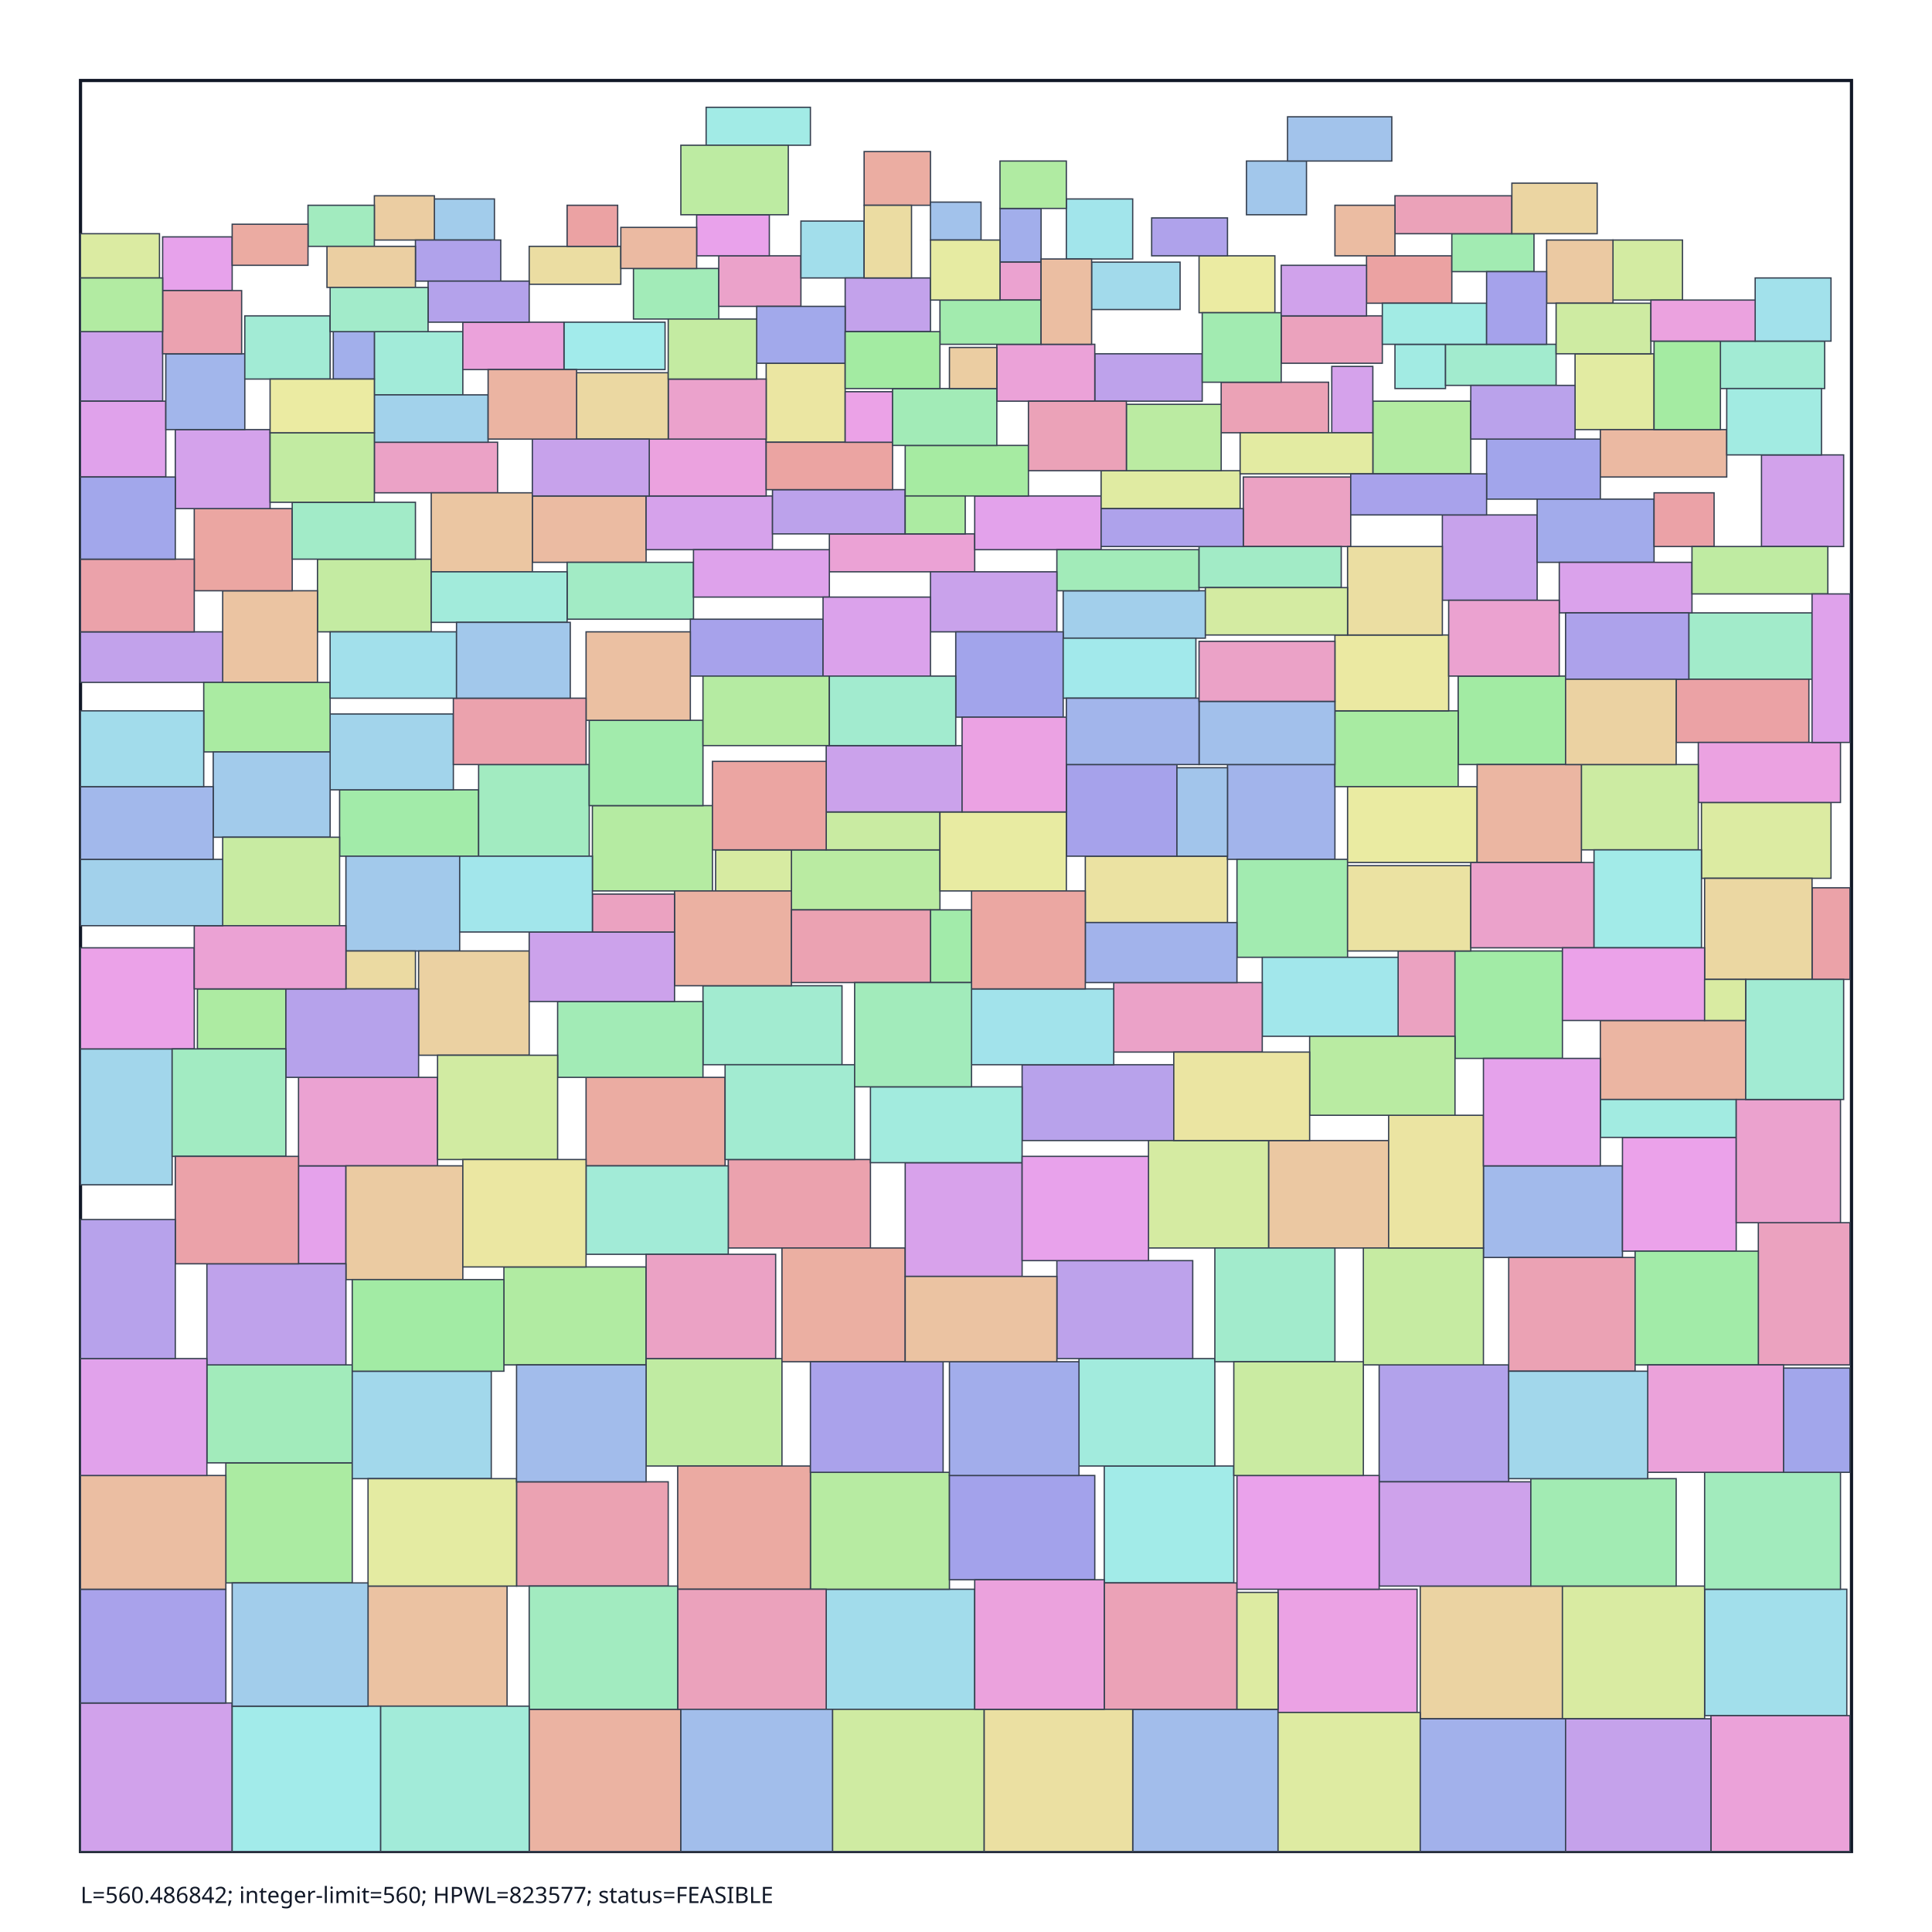
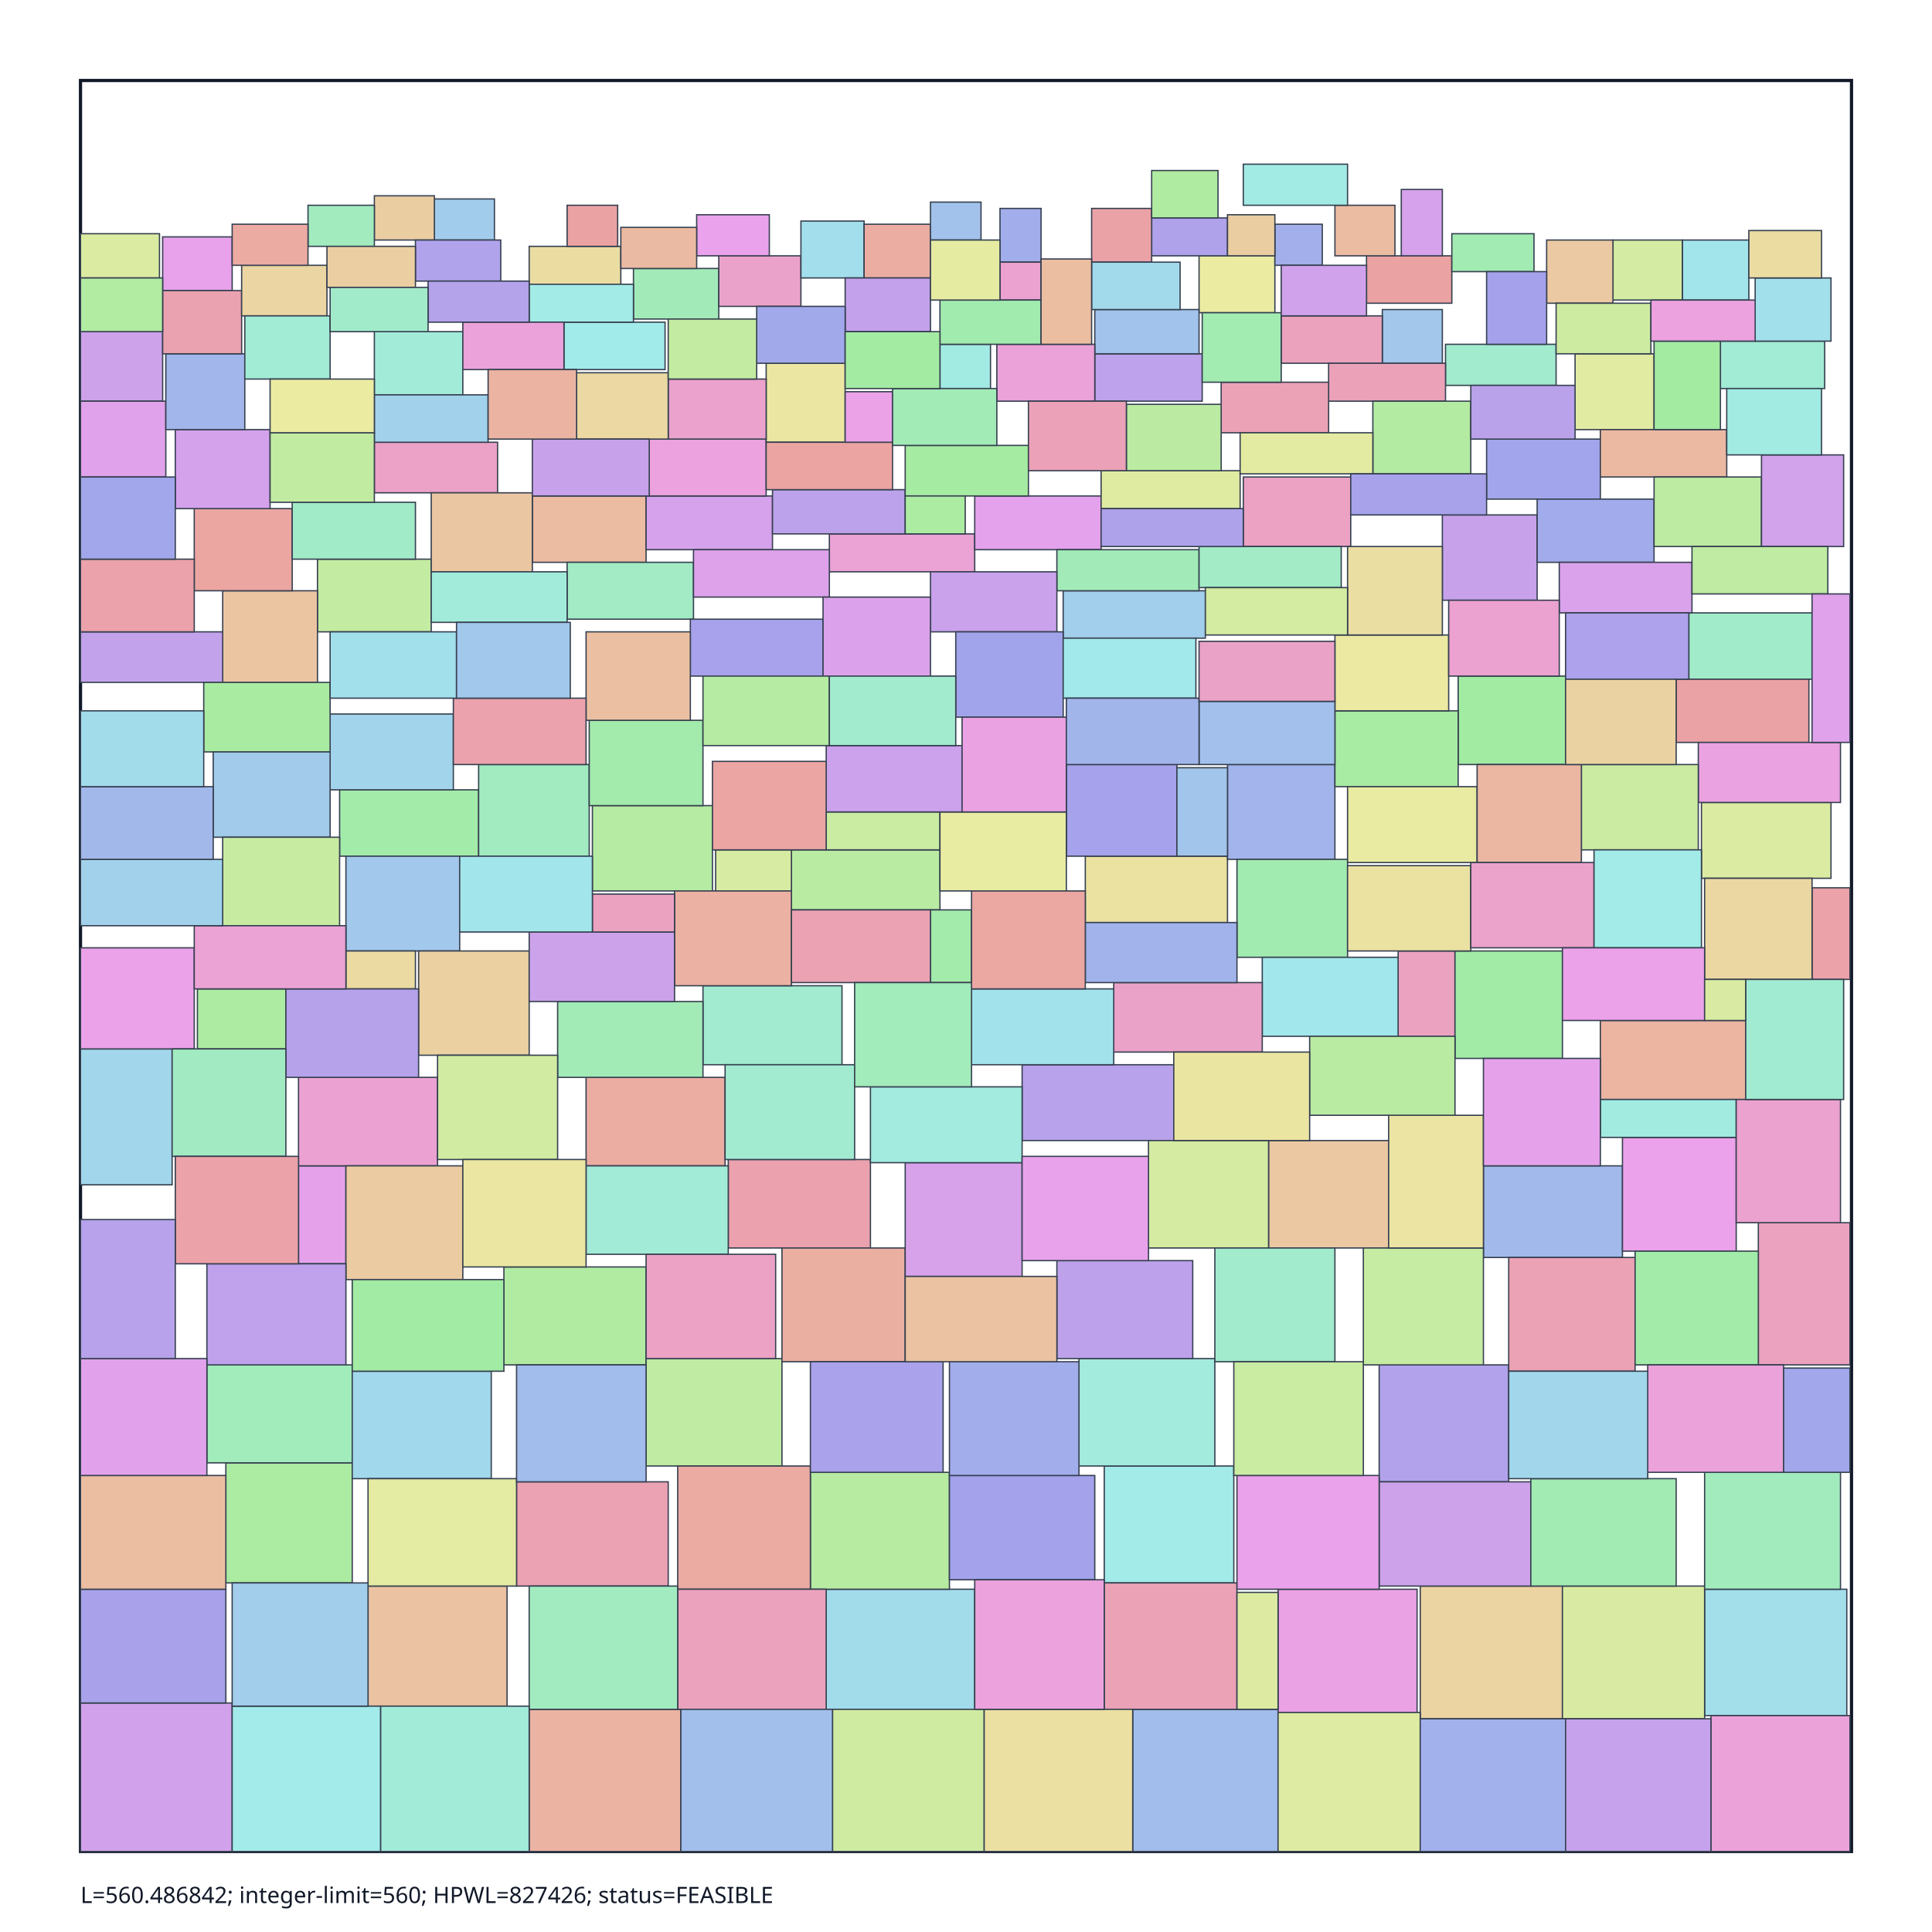
<svg xmlns="http://www.w3.org/2000/svg" width="1200" height="1200" viewBox="0 0 1200 1200">
  <rect width="100%" height="100%" fill="white" />
  <rect x="50" y="50" width="1100.000" height="1100.000" fill="none" stroke="#111827" stroke-width="2" />
  <rect x="848.770" y="158.897" width="52.990" height="29.439" fill="hsl(0.0,65%,78%)" stroke="#374151" stroke-width="0.8" />
  <rect x="393.451" y="166.748" width="52.990" height="31.401" fill="hsl(137.5,65%,78%)" stroke="#374151" stroke-width="0.8" />
  <rect x="50.000" y="205.999" width="51.027" height="43.177" fill="hsl(275.0,65%,78%)" stroke="#374151" stroke-width="0.8" />
  <rect x="674.100" y="531.787" width="88.316" height="41.214" fill="hsl(52.5,65%,78%)" stroke="#374151" stroke-width="0.8" />
  <rect x="1058.766" y="987.106" width="88.316" height="78.503" fill="hsl(190.0,65%,78%)" stroke="#374151" stroke-width="0.8" />
  <rect x="446.441" y="158.897" width="51.027" height="31.401" fill="hsl(327.5,65%,78%)" stroke="#374151" stroke-width="0.8" />
  <rect x="367.938" y="500.386" width="74.578" height="52.990" fill="hsl(105.0,65%,78%)" stroke="#374151" stroke-width="0.8" />
  <rect x="662.325" y="474.873" width="68.690" height="56.915" fill="hsl(242.6,65%,78%)" stroke="#374151" stroke-width="0.8" />
  <rect x="330.649" y="308.053" width="70.653" height="41.214" fill="hsl(20.1,65%,78%)" stroke="#374151" stroke-width="0.8" />
  <rect x="436.628" y="612.253" width="86.353" height="49.064" fill="hsl(157.6,65%,78%)" stroke="#374151" stroke-width="0.8" />
  <rect x="185.418" y="724.120" width="29.439" height="60.840" fill="hsl(295.1,65%,78%)" stroke="#374151" stroke-width="0.8" />
  <rect x="1056.803" y="498.424" width="80.466" height="47.102" fill="hsl(72.6,65%,78%)" stroke="#374151" stroke-width="0.8" />
-   <rect x="774.192" y="100.020" width="37.289" height="33.364" fill="hsl(210.1,65%,78%)" stroke="#374151" stroke-width="0.8" />
+   <rect x="858.583" y="192.261" width="37.289" height="33.364" fill="hsl(210.1,65%,78%)" stroke="#374151" stroke-width="0.8" />
  <rect x="320.836" y="920.378" width="94.204" height="64.765" fill="hsl(347.6,65%,78%)" stroke="#374151" stroke-width="0.8" />
  <rect x="210.932" y="490.573" width="86.353" height="41.214" fill="hsl(125.1,65%,78%)" stroke="#374151" stroke-width="0.8" />
  <rect x="679.988" y="219.737" width="66.728" height="29.439" fill="hsl(262.6,65%,78%)" stroke="#374151" stroke-width="0.8" />
  <rect x="882.134" y="985.143" width="88.316" height="82.428" fill="hsl(40.1,65%,78%)" stroke="#374151" stroke-width="0.8" />
  <rect x="685.876" y="910.565" width="80.466" height="72.615" fill="hsl(177.6,65%,78%)" stroke="#374151" stroke-width="0.8" />
  <rect x="1062.691" y="1065.609" width="86.353" height="84.391" fill="hsl(315.1,65%,78%)" stroke="#374151" stroke-width="0.8" />
  <rect x="197.193" y="347.305" width="70.653" height="45.139" fill="hsl(92.7,65%,78%)" stroke="#374151" stroke-width="0.8" />
  <rect x="621.111" y="129.459" width="25.514" height="33.364" fill="hsl(230.2,65%,78%)" stroke="#374151" stroke-width="0.8" />
  <rect x="364.013" y="669.168" width="86.353" height="54.952" fill="hsl(7.7,65%,78%)" stroke="#374151" stroke-width="0.8" />
  <rect x="297.285" y="474.873" width="68.690" height="56.915" fill="hsl(145.2,65%,78%)" stroke="#374151" stroke-width="0.8" />
  <rect x="401.302" y="308.053" width="78.503" height="33.364" fill="hsl(282.7,65%,78%)" stroke="#374151" stroke-width="0.8" />
  <rect x="744.753" y="158.897" width="47.102" height="35.326" fill="hsl(60.2,65%,78%)" stroke="#374151" stroke-width="0.8" />
  <rect x="50.000" y="651.505" width="56.915" height="84.391" fill="hsl(197.7,65%,78%)" stroke="#374151" stroke-width="0.8" />
  <rect x="868.396" y="590.665" width="35.326" height="52.990" fill="hsl(335.2,65%,78%)" stroke="#374151" stroke-width="0.8" />
  <rect x="140.279" y="908.603" width="78.503" height="74.578" fill="hsl(112.7,65%,78%)" stroke="#374151" stroke-width="0.8" />
  <rect x="715.314" y="135.346" width="47.102" height="23.551" fill="hsl(250.2,65%,78%)" stroke="#374151" stroke-width="0.8" />
  <rect x="138.316" y="366.931" width="58.877" height="56.915" fill="hsl(27.7,65%,78%)" stroke="#374151" stroke-width="0.8" />
  <rect x="232.520" y="205.999" width="54.952" height="39.252" fill="hsl(165.2,65%,78%)" stroke="#374151" stroke-width="0.8" />
  <rect x="50.000" y="588.702" width="70.653" height="62.803" fill="hsl(302.7,65%,78%)" stroke="#374151" stroke-width="0.8" />
  <rect x="1001.851" y="149.084" width="43.177" height="37.289" fill="hsl(80.3,65%,78%)" stroke="#374151" stroke-width="0.8" />
  <rect x="703.539" y="1061.684" width="90.279" height="88.316" fill="hsl(217.8,65%,78%)" stroke="#374151" stroke-width="0.8" />
  <rect x="1125.494" y="551.413" width="23.551" height="56.915" fill="hsl(355.3,65%,78%)" stroke="#374151" stroke-width="0.8" />
  <rect x="901.760" y="145.159" width="51.027" height="23.551" fill="hsl(132.8,65%,78%)" stroke="#374151" stroke-width="0.8" />
  <rect x="895.872" y="319.829" width="58.877" height="52.990" fill="hsl(270.3,65%,78%)" stroke="#374151" stroke-width="0.8" />
  <rect x="328.686" y="153.010" width="56.915" height="23.551" fill="hsl(47.8,65%,78%)" stroke="#374151" stroke-width="0.8" />
-   <rect x="662.325" y="123.571" width="41.214" height="37.289" fill="hsl(185.3,65%,78%)" stroke="#374151" stroke-width="0.8" />
+   <rect x="1045.028" y="149.084" width="41.214" height="37.289" fill="hsl(185.3,65%,78%)" stroke="#374151" stroke-width="0.8" />
  <rect x="621.111" y="162.822" width="25.514" height="23.551" fill="hsl(322.8,65%,78%)" stroke="#374151" stroke-width="0.8" />
  <rect x="491.580" y="527.862" width="92.241" height="37.289" fill="hsl(100.3,65%,78%)" stroke="#374151" stroke-width="0.8" />
  <rect x="923.348" y="272.727" width="70.653" height="37.289" fill="hsl(237.8,65%,78%)" stroke="#374151" stroke-width="0.8" />
  <rect x="994.001" y="633.842" width="90.279" height="49.064" fill="hsl(15.3,65%,78%)" stroke="#374151" stroke-width="0.8" />
  <rect x="1048.953" y="380.669" width="76.541" height="41.214" fill="hsl(152.8,65%,78%)" stroke="#374151" stroke-width="0.8" />
  <rect x="50.000" y="249.176" width="52.990" height="47.102" fill="hsl(290.4,65%,78%)" stroke="#374151" stroke-width="0.8" />
  <rect x="978.300" y="219.737" width="49.064" height="47.102" fill="hsl(67.9,65%,78%)" stroke="#374151" stroke-width="0.8" />
  <rect x="269.809" y="123.571" width="37.289" height="25.514" fill="hsl(205.4,65%,78%)" stroke="#374151" stroke-width="0.8" />
  <rect x="685.876" y="983.181" width="82.428" height="78.503" fill="hsl(342.9,65%,78%)" stroke="#374151" stroke-width="0.8" />
  <rect x="905.685" y="419.920" width="66.728" height="54.952" fill="hsl(120.4,65%,78%)" stroke="#374151" stroke-width="0.8" />
  <rect x="634.849" y="661.318" width="94.204" height="47.102" fill="hsl(257.9,65%,78%)" stroke="#374151" stroke-width="0.8" />
  <rect x="232.520" y="121.608" width="37.289" height="27.476" fill="hsl(35.4,65%,78%)" stroke="#374151" stroke-width="0.8" />
-   <rect x="866.433" y="213.850" width="31.401" height="27.476" fill="hsl(172.9,65%,78%)" stroke="#374151" stroke-width="0.8" />
+   <rect x="583.822" y="213.850" width="31.401" height="27.476" fill="hsl(172.9,65%,78%)" stroke="#374151" stroke-width="0.8" />
  <rect x="403.264" y="272.727" width="72.615" height="35.326" fill="hsl(310.4,65%,78%)" stroke="#374151" stroke-width="0.8" />
  <rect x="513.169" y="504.311" width="70.653" height="23.551" fill="hsl(87.9,65%,78%)" stroke="#374151" stroke-width="0.8" />
  <rect x="762.416" y="474.873" width="66.728" height="58.877" fill="hsl(225.4,65%,78%)" stroke="#374151" stroke-width="0.8" />
  <rect x="120.653" y="315.904" width="60.840" height="51.027" fill="hsl(2.9,65%,78%)" stroke="#374151" stroke-width="0.8" />
  <rect x="128.503" y="847.763" width="90.279" height="60.840" fill="hsl(140.4,65%,78%)" stroke="#374151" stroke-width="0.8" />
  <rect x="50.000" y="1057.759" width="94.204" height="92.241" fill="hsl(278.0,65%,78%)" stroke="#374151" stroke-width="0.8" />
  <rect x="475.880" y="225.625" width="49.064" height="49.064" fill="hsl(55.5,65%,78%)" stroke="#374151" stroke-width="0.8" />
  <rect x="513.169" y="987.106" width="92.241" height="74.578" fill="hsl(193.0,65%,78%)" stroke="#374151" stroke-width="0.8" />
  <rect x="232.520" y="274.690" width="76.541" height="31.401" fill="hsl(330.5,65%,78%)" stroke="#374151" stroke-width="0.8" />
  <rect x="312.986" y="786.923" width="88.316" height="60.840" fill="hsl(108.0,65%,78%)" stroke="#374151" stroke-width="0.8" />
  <rect x="50.000" y="987.106" width="90.279" height="70.653" fill="hsl(245.5,65%,78%)" stroke="#374151" stroke-width="0.8" />
  <rect x="50.000" y="916.453" width="90.279" height="70.653" fill="hsl(23.0,65%,78%)" stroke="#374151" stroke-width="0.8" />
  <rect x="1068.579" y="211.887" width="64.765" height="29.439" fill="hsl(160.5,65%,78%)" stroke="#374151" stroke-width="0.8" />
  <rect x="432.703" y="133.384" width="45.139" height="25.514" fill="hsl(298.0,65%,78%)" stroke="#374151" stroke-width="0.8" />
  <rect x="970.450" y="985.143" width="88.316" height="82.428" fill="hsl(75.5,65%,78%)" stroke="#374151" stroke-width="0.8" />
-   <rect x="799.705" y="72.544" width="64.765" height="27.476" fill="hsl(213.0,65%,78%)" stroke="#374151" stroke-width="0.8" />
+   <rect x="679.988" y="192.261" width="64.765" height="27.476" fill="hsl(213.0,65%,78%)" stroke="#374151" stroke-width="0.8" />
  <rect x="452.329" y="720.195" width="88.316" height="54.952" fill="hsl(350.5,65%,78%)" stroke="#374151" stroke-width="0.8" />
  <rect x="365.975" y="447.397" width="70.653" height="52.990" fill="hsl(128.1,65%,78%)" stroke="#374151" stroke-width="0.8" />
  <rect x="50.000" y="392.444" width="88.316" height="31.401" fill="hsl(265.6,65%,78%)" stroke="#374151" stroke-width="0.8" />
  <rect x="1058.766" y="545.526" width="66.728" height="62.803" fill="hsl(43.1,65%,78%)" stroke="#374151" stroke-width="0.8" />
  <rect x="350.275" y="200.112" width="62.803" height="29.439" fill="hsl(180.6,65%,78%)" stroke="#374151" stroke-width="0.8" />
  <rect x="515.131" y="331.604" width="90.279" height="23.551" fill="hsl(318.1,65%,78%)" stroke="#374151" stroke-width="0.8" />
  <rect x="401.302" y="843.838" width="84.391" height="66.728" fill="hsl(95.6,65%,78%)" stroke="#374151" stroke-width="0.8" />
  <rect x="954.749" y="310.016" width="72.615" height="39.252" fill="hsl(233.1,65%,78%)" stroke="#374151" stroke-width="0.8" />
  <rect x="485.693" y="775.147" width="76.541" height="70.653" fill="hsl(10.6,65%,78%)" stroke="#374151" stroke-width="0.8" />
  <rect x="352.237" y="349.268" width="78.503" height="35.326" fill="hsl(148.1,65%,78%)" stroke="#374151" stroke-width="0.8" />
  <rect x="968.487" y="349.268" width="82.428" height="31.401" fill="hsl(285.6,65%,78%)" stroke="#374151" stroke-width="0.8" />
  <rect x="583.822" y="504.311" width="78.503" height="49.064" fill="hsl(63.1,65%,78%)" stroke="#374151" stroke-width="0.8" />
  <rect x="232.520" y="245.251" width="70.653" height="29.439" fill="hsl(200.6,65%,78%)" stroke="#374151" stroke-width="0.8" />
  <rect x="795.780" y="196.186" width="62.803" height="29.439" fill="hsl(338.1,65%,78%)" stroke="#374151" stroke-width="0.8" />
  <rect x="829.144" y="441.509" width="76.541" height="47.102" fill="hsl(115.7,65%,78%)" stroke="#374151" stroke-width="0.8" />
  <rect x="856.620" y="847.763" width="80.466" height="72.615" fill="hsl(253.2,65%,78%)" stroke="#374151" stroke-width="0.8" />
  <rect x="787.930" y="708.420" width="74.578" height="66.728" fill="hsl(30.7,65%,78%)" stroke="#374151" stroke-width="0.8" />
  <rect x="670.175" y="843.838" width="84.391" height="66.728" fill="hsl(168.2,65%,78%)" stroke="#374151" stroke-width="0.8" />
  <rect x="793.818" y="987.106" width="86.353" height="76.541" fill="hsl(305.7,65%,78%)" stroke="#374151" stroke-width="0.8" />
  <rect x="517.094" y="1061.684" width="94.204" height="88.316" fill="hsl(83.2,65%,78%)" stroke="#374151" stroke-width="0.8" />
  <rect x="921.385" y="724.120" width="86.353" height="56.915" fill="hsl(220.7,65%,78%)" stroke="#374151" stroke-width="0.8" />
  <rect x="1041.103" y="421.883" width="82.428" height="39.252" fill="hsl(358.2,65%,78%)" stroke="#374151" stroke-width="0.8" />
  <rect x="346.350" y="622.066" width="90.279" height="47.102" fill="hsl(135.7,65%,78%)" stroke="#374151" stroke-width="0.8" />
  <rect x="513.169" y="463.097" width="84.391" height="41.214" fill="hsl(273.2,65%,78%)" stroke="#374151" stroke-width="0.8" />
  <rect x="611.298" y="1061.684" width="92.241" height="88.316" fill="hsl(50.7,65%,78%)" stroke="#374151" stroke-width="0.8" />
  <rect x="1090.167" y="172.635" width="47.102" height="39.252" fill="hsl(188.2,65%,78%)" stroke="#374151" stroke-width="0.8" />
  <rect x="415.040" y="235.438" width="60.840" height="37.289" fill="hsl(325.8,65%,78%)" stroke="#374151" stroke-width="0.8" />
  <rect x="503.356" y="914.490" width="86.353" height="72.615" fill="hsl(103.3,65%,78%)" stroke="#374151" stroke-width="0.8" />
  <rect x="589.709" y="916.453" width="90.279" height="64.765" fill="hsl(240.8,65%,78%)" stroke="#374151" stroke-width="0.8" />
  <rect x="994.001" y="266.839" width="78.503" height="29.439" fill="hsl(18.3,65%,78%)" stroke="#374151" stroke-width="0.8" />
  <rect x="897.834" y="213.850" width="68.690" height="25.514" fill="hsl(155.8,65%,78%)" stroke="#374151" stroke-width="0.8" />
  <rect x="605.410" y="308.053" width="78.503" height="33.364" fill="hsl(293.3,65%,78%)" stroke="#374151" stroke-width="0.8" />
  <rect x="793.818" y="1063.647" width="88.316" height="86.353" fill="hsl(70.8,65%,78%)" stroke="#374151" stroke-width="0.8" />
  <rect x="214.857" y="531.787" width="70.653" height="58.877" fill="hsl(208.3,65%,78%)" stroke="#374151" stroke-width="0.8" />
  <rect x="937.086" y="781.035" width="78.503" height="70.653" fill="hsl(345.8,65%,78%)" stroke="#374151" stroke-width="0.8" />
  <rect x="903.722" y="590.665" width="66.728" height="66.728" fill="hsl(123.3,65%,78%)" stroke="#374151" stroke-width="0.8" />
  <rect x="479.805" y="304.128" width="82.428" height="27.476" fill="hsl(260.8,65%,78%)" stroke="#374151" stroke-width="0.8" />
  <rect x="259.996" y="590.665" width="68.690" height="64.765" fill="hsl(38.3,65%,78%)" stroke="#374151" stroke-width="0.8" />
-   <rect x="438.591" y="66.656" width="64.765" height="23.551" fill="hsl(175.8,65%,78%)" stroke="#374151" stroke-width="0.8" />
+   <rect x="328.686" y="176.561" width="64.765" height="23.551" fill="hsl(175.8,65%,78%)" stroke="#374151" stroke-width="0.8" />
  <rect x="287.472" y="200.112" width="62.803" height="29.439" fill="hsl(313.4,65%,78%)" stroke="#374151" stroke-width="0.8" />
  <rect x="846.807" y="775.147" width="74.578" height="72.615" fill="hsl(90.9,65%,78%)" stroke="#374151" stroke-width="0.8" />
  <rect x="882.134" y="1067.572" width="90.279" height="82.428" fill="hsl(228.4,65%,78%)" stroke="#374151" stroke-width="0.8" />
  <rect x="420.928" y="910.565" width="82.428" height="76.541" fill="hsl(5.9,65%,78%)" stroke="#374151" stroke-width="0.8" />
  <rect x="191.306" y="127.496" width="41.214" height="25.514" fill="hsl(143.4,65%,78%)" stroke="#374151" stroke-width="0.8" />
  <rect x="108.877" y="266.839" width="58.877" height="49.064" fill="hsl(280.9,65%,78%)" stroke="#374151" stroke-width="0.8" />
  <rect x="829.144" y="394.407" width="70.653" height="47.102" fill="hsl(58.4,65%,78%)" stroke="#374151" stroke-width="0.8" />
  <rect x="218.782" y="851.688" width="86.353" height="66.728" fill="hsl(195.9,65%,78%)" stroke="#374151" stroke-width="0.8" />
  <rect x="772.229" y="296.278" width="66.728" height="43.177" fill="hsl(333.4,65%,78%)" stroke="#374151" stroke-width="0.8" />
  <rect x="122.615" y="614.216" width="54.952" height="37.289" fill="hsl(110.9,65%,78%)" stroke="#374151" stroke-width="0.8" />
  <rect x="972.412" y="380.669" width="76.541" height="41.214" fill="hsl(248.4,65%,78%)" stroke="#374151" stroke-width="0.8" />
  <rect x="228.595" y="985.143" width="86.353" height="74.578" fill="hsl(25.9,65%,78%)" stroke="#374151" stroke-width="0.8" />
  <rect x="364.013" y="724.120" width="88.316" height="54.952" fill="hsl(163.5,65%,78%)" stroke="#374151" stroke-width="0.8" />
  <rect x="1007.739" y="706.457" width="70.653" height="70.653" fill="hsl(301.0,65%,78%)" stroke="#374151" stroke-width="0.8" />
  <rect x="713.352" y="708.420" width="74.578" height="66.728" fill="hsl(78.5,65%,78%)" stroke="#374151" stroke-width="0.8" />
  <rect x="744.753" y="435.621" width="84.391" height="39.252" fill="hsl(216.0,65%,78%)" stroke="#374151" stroke-width="0.8" />
  <rect x="50.000" y="347.305" width="70.653" height="45.139" fill="hsl(353.5,65%,78%)" stroke="#374151" stroke-width="0.8" />
  <rect x="768.304" y="533.750" width="68.690" height="60.840" fill="hsl(131.0,65%,78%)" stroke="#374151" stroke-width="0.8" />
  <rect x="972.412" y="1067.572" width="90.279" height="82.428" fill="hsl(268.5,65%,78%)" stroke="#374151" stroke-width="0.8" />
  <rect x="214.857" y="590.665" width="43.177" height="23.551" fill="hsl(46.0,65%,78%)" stroke="#374151" stroke-width="0.8" />
  <rect x="784.005" y="594.590" width="84.391" height="49.064" fill="hsl(183.5,65%,78%)" stroke="#374151" stroke-width="0.8" />
  <rect x="185.418" y="669.168" width="86.353" height="54.952" fill="hsl(321.0,65%,78%)" stroke="#374151" stroke-width="0.8" />
-   <rect x="422.890" y="90.207" width="66.728" height="43.177" fill="hsl(98.5,65%,78%)" stroke="#374151" stroke-width="0.8" />
+   <rect x="1027.365" y="296.278" width="66.728" height="43.177" fill="hsl(98.5,65%,78%)" stroke="#374151" stroke-width="0.8" />
  <rect x="50.000" y="296.278" width="58.877" height="51.027" fill="hsl(236.0,65%,78%)" stroke="#374151" stroke-width="0.8" />
  <rect x="328.686" y="1061.684" width="94.204" height="88.316" fill="hsl(13.5,65%,78%)" stroke="#374151" stroke-width="0.8" />
  <rect x="181.493" y="311.979" width="76.541" height="35.326" fill="hsl(151.1,65%,78%)" stroke="#374151" stroke-width="0.8" />
  <rect x="430.740" y="341.417" width="84.391" height="29.439" fill="hsl(288.6,65%,78%)" stroke="#374151" stroke-width="0.8" />
  <rect x="228.595" y="918.416" width="92.241" height="66.728" fill="hsl(66.1,65%,78%)" stroke="#374151" stroke-width="0.8" />
  <rect x="660.362" y="366.931" width="88.316" height="29.439" fill="hsl(203.6,65%,78%)" stroke="#374151" stroke-width="0.8" />
-   <rect x="866.433" y="121.608" width="72.615" height="23.551" fill="hsl(341.1,65%,78%)" stroke="#374151" stroke-width="0.8" />
+   <rect x="825.219" y="225.625" width="72.615" height="23.551" fill="hsl(341.1,65%,78%)" stroke="#374151" stroke-width="0.8" />
  <rect x="1027.365" y="211.887" width="41.214" height="54.952" fill="hsl(118.6,65%,78%)" stroke="#374151" stroke-width="0.8" />
  <rect x="177.568" y="614.216" width="82.428" height="54.952" fill="hsl(256.1,65%,78%)" stroke="#374151" stroke-width="0.8" />
  <rect x="214.857" y="724.120" width="72.615" height="70.653" fill="hsl(33.6,65%,78%)" stroke="#374151" stroke-width="0.8" />
  <rect x="994.001" y="682.906" width="84.391" height="23.551" fill="hsl(171.1,65%,78%)" stroke="#374151" stroke-width="0.8" />
  <rect x="1054.841" y="461.135" width="88.316" height="37.289" fill="hsl(308.6,65%,78%)" stroke="#374151" stroke-width="0.8" />
  <rect x="982.225" y="474.873" width="72.615" height="52.990" fill="hsl(86.1,65%,78%)" stroke="#374151" stroke-width="0.8" />
  <rect x="102.990" y="219.737" width="49.064" height="47.102" fill="hsl(223.6,65%,78%)" stroke="#374151" stroke-width="0.8" />
  <rect x="475.880" y="274.690" width="78.503" height="29.439" fill="hsl(1.2,65%,78%)" stroke="#374151" stroke-width="0.8" />
  <rect x="656.437" y="341.417" width="88.316" height="25.514" fill="hsl(138.7,65%,78%)" stroke="#374151" stroke-width="0.8" />
  <rect x="856.620" y="920.378" width="94.204" height="64.765" fill="hsl(276.2,65%,78%)" stroke="#374151" stroke-width="0.8" />
  <rect x="862.508" y="692.719" width="58.877" height="82.428" fill="hsl(53.7,65%,78%)" stroke="#374151" stroke-width="0.8" />
  <rect x="497.468" y="137.309" width="39.252" height="35.326" fill="hsl(191.2,65%,78%)" stroke="#374151" stroke-width="0.8" />
  <rect x="691.764" y="610.291" width="92.241" height="43.177" fill="hsl(328.7,65%,78%)" stroke="#374151" stroke-width="0.8" />
  <rect x="852.695" y="249.176" width="60.840" height="45.139" fill="hsl(106.2,65%,78%)" stroke="#374151" stroke-width="0.8" />
  <rect x="428.778" y="384.594" width="82.428" height="35.326" fill="hsl(243.7,65%,78%)" stroke="#374151" stroke-width="0.8" />
  <rect x="829.144" y="127.496" width="37.289" height="31.401" fill="hsl(21.2,65%,78%)" stroke="#374151" stroke-width="0.8" />
  <rect x="450.366" y="661.318" width="80.466" height="58.877" fill="hsl(158.7,65%,78%)" stroke="#374151" stroke-width="0.8" />
  <rect x="101.027" y="147.122" width="43.177" height="33.364" fill="hsl(296.2,65%,78%)" stroke="#374151" stroke-width="0.8" />
  <rect x="50.000" y="145.159" width="49.064" height="27.476" fill="hsl(73.7,65%,78%)" stroke="#374151" stroke-width="0.8" />
  <rect x="731.015" y="476.835" width="31.401" height="54.952" fill="hsl(211.2,65%,78%)" stroke="#374151" stroke-width="0.8" />
  <rect x="101.027" y="180.486" width="49.064" height="39.252" fill="hsl(348.8,65%,78%)" stroke="#374151" stroke-width="0.8" />
  <rect x="577.934" y="565.151" width="25.514" height="45.139" fill="hsl(126.3,65%,78%)" stroke="#374151" stroke-width="0.8" />
  <rect x="128.503" y="784.960" width="86.353" height="62.803" fill="hsl(263.8,65%,78%)" stroke="#374151" stroke-width="0.8" />
-   <rect x="939.049" y="113.758" width="52.990" height="31.401" fill="hsl(41.3,65%,78%)" stroke="#374151" stroke-width="0.8" />
+   <rect x="150.092" y="164.785" width="52.990" height="31.401" fill="hsl(41.3,65%,78%)" stroke="#374151" stroke-width="0.8" />
  <rect x="144.204" y="1059.721" width="92.241" height="90.279" fill="hsl(178.8,65%,78%)" stroke="#374151" stroke-width="0.8" />
  <rect x="619.148" y="213.850" width="60.840" height="35.326" fill="hsl(316.3,65%,78%)" stroke="#374151" stroke-width="0.8" />
  <rect x="167.755" y="268.802" width="64.765" height="43.177" fill="hsl(93.8,65%,78%)" stroke="#374151" stroke-width="0.8" />
  <rect x="589.709" y="845.800" width="80.466" height="70.653" fill="hsl(231.3,65%,78%)" stroke="#374151" stroke-width="0.8" />
-   <rect x="536.720" y="94.132" width="41.214" height="33.364" fill="hsl(8.8,65%,78%)" stroke="#374151" stroke-width="0.8" />
+   <rect x="536.720" y="139.272" width="41.214" height="33.364" fill="hsl(8.8,65%,78%)" stroke="#374151" stroke-width="0.8" />
  <rect x="106.915" y="651.505" width="70.653" height="66.728" fill="hsl(146.3,65%,78%)" stroke="#374151" stroke-width="0.8" />
  <rect x="562.233" y="722.158" width="72.615" height="70.653" fill="hsl(283.8,65%,78%)" stroke="#374151" stroke-width="0.8" />
  <rect x="836.994" y="488.611" width="80.466" height="47.102" fill="hsl(61.3,65%,78%)" stroke="#374151" stroke-width="0.8" />
  <rect x="205.044" y="443.471" width="76.541" height="47.102" fill="hsl(198.9,65%,78%)" stroke="#374151" stroke-width="0.8" />
  <rect x="1092.130" y="759.447" width="56.915" height="88.316" fill="hsl(336.4,65%,78%)" stroke="#374151" stroke-width="0.8" />
  <rect x="126.541" y="423.846" width="78.503" height="43.177" fill="hsl(113.9,65%,78%)" stroke="#374151" stroke-width="0.8" />
  <rect x="258.033" y="149.084" width="52.990" height="25.514" fill="hsl(251.4,65%,78%)" stroke="#374151" stroke-width="0.8" />
  <rect x="267.846" y="306.091" width="62.803" height="49.064" fill="hsl(28.9,65%,78%)" stroke="#374151" stroke-width="0.8" />
  <rect x="267.846" y="355.155" width="84.391" height="31.401" fill="hsl(166.4,65%,78%)" stroke="#374151" stroke-width="0.8" />
  <rect x="524.944" y="243.288" width="29.439" height="31.401" fill="hsl(303.9,65%,78%)" stroke="#374151" stroke-width="0.8" />
  <rect x="271.771" y="655.430" width="74.578" height="64.765" fill="hsl(81.4,65%,78%)" stroke="#374151" stroke-width="0.8" />
  <rect x="320.836" y="847.763" width="80.466" height="72.615" fill="hsl(218.9,65%,78%)" stroke="#374151" stroke-width="0.8" />
-   <rect x="1027.365" y="306.091" width="37.289" height="33.364" fill="hsl(356.4,65%,78%)" stroke="#374151" stroke-width="0.8" />
+   <rect x="678.025" y="129.459" width="37.289" height="33.364" fill="hsl(356.4,65%,78%)" stroke="#374151" stroke-width="0.8" />
  <rect x="950.824" y="918.416" width="90.279" height="66.728" fill="hsl(133.9,65%,78%)" stroke="#374151" stroke-width="0.8" />
  <rect x="577.934" y="355.155" width="78.503" height="37.289" fill="hsl(271.4,65%,78%)" stroke="#374151" stroke-width="0.8" />
  <rect x="836.994" y="339.455" width="58.877" height="54.952" fill="hsl(48.9,65%,78%)" stroke="#374151" stroke-width="0.8" />
  <rect x="603.447" y="614.216" width="88.316" height="47.102" fill="hsl(186.5,65%,78%)" stroke="#374151" stroke-width="0.8" />
  <rect x="1078.392" y="682.906" width="64.765" height="76.541" fill="hsl(324.0,65%,78%)" stroke="#374151" stroke-width="0.8" />
  <rect x="813.443" y="643.654" width="90.279" height="49.064" fill="hsl(101.5,65%,78%)" stroke="#374151" stroke-width="0.8" />
  <rect x="593.635" y="392.444" width="66.728" height="52.990" fill="hsl(239.0,65%,78%)" stroke="#374151" stroke-width="0.8" />
  <rect x="917.460" y="474.873" width="64.765" height="60.840" fill="hsl(16.5,65%,78%)" stroke="#374151" stroke-width="0.8" />
  <rect x="754.566" y="775.147" width="74.578" height="70.653" fill="hsl(154.0,65%,78%)" stroke="#374151" stroke-width="0.8" />
  <rect x="50.000" y="843.838" width="78.503" height="72.615" fill="hsl(291.5,65%,78%)" stroke="#374151" stroke-width="0.8" />
  <rect x="683.913" y="292.353" width="86.353" height="23.551" fill="hsl(69.0,65%,78%)" stroke="#374151" stroke-width="0.8" />
  <rect x="132.428" y="467.022" width="72.615" height="52.990" fill="hsl(206.5,65%,78%)" stroke="#374151" stroke-width="0.8" />
  <rect x="758.491" y="237.401" width="66.728" height="31.401" fill="hsl(344.0,65%,78%)" stroke="#374151" stroke-width="0.8" />
  <rect x="218.782" y="794.773" width="94.204" height="56.915" fill="hsl(121.5,65%,78%)" stroke="#374151" stroke-width="0.8" />
  <rect x="913.535" y="239.363" width="64.765" height="33.364" fill="hsl(259.0,65%,78%)" stroke="#374151" stroke-width="0.8" />
  <rect x="203.081" y="153.010" width="54.952" height="25.514" fill="hsl(36.6,65%,78%)" stroke="#374151" stroke-width="0.8" />
-   <rect x="858.583" y="188.336" width="64.765" height="25.514" fill="hsl(174.1,65%,78%)" stroke="#374151" stroke-width="0.8" />
+   <rect x="772.229" y="101.983" width="64.765" height="25.514" fill="hsl(174.1,65%,78%)" stroke="#374151" stroke-width="0.8" />
  <rect x="605.410" y="981.218" width="80.466" height="80.466" fill="hsl(311.6,65%,78%)" stroke="#374151" stroke-width="0.8" />
  <rect x="138.316" y="520.012" width="72.615" height="54.952" fill="hsl(89.1,65%,78%)" stroke="#374151" stroke-width="0.8" />
  <rect x="674.100" y="573.002" width="94.204" height="37.289" fill="hsl(226.6,65%,78%)" stroke="#374151" stroke-width="0.8" />
  <rect x="603.447" y="553.376" width="70.653" height="60.840" fill="hsl(4.1,65%,78%)" stroke="#374151" stroke-width="0.8" />
  <rect x="1058.766" y="914.490" width="84.391" height="72.615" fill="hsl(141.6,65%,78%)" stroke="#374151" stroke-width="0.8" />
  <rect x="1094.092" y="282.540" width="51.027" height="56.915" fill="hsl(279.1,65%,78%)" stroke="#374151" stroke-width="0.8" />
  <rect x="287.472" y="720.195" width="76.541" height="66.728" fill="hsl(56.6,65%,78%)" stroke="#374151" stroke-width="0.8" />
  <rect x="678.025" y="162.822" width="54.952" height="29.439" fill="hsl(194.1,65%,78%)" stroke="#374151" stroke-width="0.8" />
  <rect x="401.302" y="779.072" width="80.466" height="64.765" fill="hsl(331.6,65%,78%)" stroke="#374151" stroke-width="0.8" />
-   <rect x="621.111" y="100.020" width="41.214" height="29.439" fill="hsl(109.1,65%,78%)" stroke="#374151" stroke-width="0.8" />
+   <rect x="715.314" y="105.908" width="41.214" height="29.439" fill="hsl(109.1,65%,78%)" stroke="#374151" stroke-width="0.8" />
  <rect x="503.356" y="845.800" width="82.428" height="68.690" fill="hsl(246.6,65%,78%)" stroke="#374151" stroke-width="0.8" />
  <rect x="364.013" y="392.444" width="64.765" height="54.952" fill="hsl(24.2,65%,78%)" stroke="#374151" stroke-width="0.8" />
  <rect x="152.054" y="196.186" width="52.990" height="39.252" fill="hsl(161.7,65%,78%)" stroke="#374151" stroke-width="0.8" />
  <rect x="768.304" y="916.453" width="88.316" height="70.653" fill="hsl(299.2,65%,78%)" stroke="#374151" stroke-width="0.8" />
  <rect x="444.478" y="527.862" width="47.102" height="25.514" fill="hsl(76.7,65%,78%)" stroke="#374151" stroke-width="0.8" />
  <rect x="577.934" y="125.533" width="31.401" height="23.551" fill="hsl(214.2,65%,78%)" stroke="#374151" stroke-width="0.8" />
  <rect x="281.584" y="433.658" width="82.428" height="41.214" fill="hsl(351.7,65%,78%)" stroke="#374151" stroke-width="0.8" />
  <rect x="583.822" y="186.373" width="62.803" height="27.476" fill="hsl(129.2,65%,78%)" stroke="#374151" stroke-width="0.8" />
  <rect x="524.944" y="172.635" width="52.990" height="33.364" fill="hsl(266.7,65%,78%)" stroke="#374151" stroke-width="0.8" />
  <rect x="358.125" y="231.513" width="56.915" height="41.214" fill="hsl(44.2,65%,78%)" stroke="#374151" stroke-width="0.8" />
  <rect x="660.362" y="396.369" width="82.428" height="37.289" fill="hsl(181.7,65%,78%)" stroke="#374151" stroke-width="0.8" />
  <rect x="120.653" y="574.964" width="94.204" height="39.252" fill="hsl(319.2,65%,78%)" stroke="#374151" stroke-width="0.8" />
  <rect x="1050.916" y="339.455" width="84.391" height="29.439" fill="hsl(96.7,65%,78%)" stroke="#374151" stroke-width="0.8" />
  <rect x="469.992" y="190.299" width="54.952" height="35.326" fill="hsl(234.3,65%,78%)" stroke="#374151" stroke-width="0.8" />
  <rect x="418.965" y="553.376" width="72.615" height="58.877" fill="hsl(11.8,65%,78%)" stroke="#374151" stroke-width="0.8" />
  <rect x="744.753" y="339.455" width="88.316" height="25.514" fill="hsl(149.3,65%,78%)" stroke="#374151" stroke-width="0.8" />
  <rect x="511.206" y="370.856" width="66.728" height="49.064" fill="hsl(286.8,65%,78%)" stroke="#374151" stroke-width="0.8" />
  <rect x="577.934" y="149.084" width="43.177" height="37.289" fill="hsl(64.3,65%,78%)" stroke="#374151" stroke-width="0.8" />
  <rect x="50.000" y="533.750" width="88.316" height="41.214" fill="hsl(201.8,65%,78%)" stroke="#374151" stroke-width="0.8" />
  <rect x="420.928" y="987.106" width="92.241" height="74.578" fill="hsl(339.3,65%,78%)" stroke="#374151" stroke-width="0.8" />
  <rect x="562.233" y="276.652" width="76.541" height="31.401" fill="hsl(116.8,65%,78%)" stroke="#374151" stroke-width="0.8" />
  <rect x="265.884" y="174.598" width="62.803" height="25.514" fill="hsl(254.3,65%,78%)" stroke="#374151" stroke-width="0.8" />
  <rect x="960.637" y="149.084" width="41.214" height="39.252" fill="hsl(31.8,65%,78%)" stroke="#374151" stroke-width="0.8" />
  <rect x="540.645" y="675.056" width="94.204" height="47.102" fill="hsl(169.3,65%,78%)" stroke="#374151" stroke-width="0.8" />
  <rect x="597.560" y="445.434" width="64.765" height="58.877" fill="hsl(306.8,65%,78%)" stroke="#374151" stroke-width="0.8" />
  <rect x="966.525" y="188.336" width="58.877" height="31.401" fill="hsl(84.3,65%,78%)" stroke="#374151" stroke-width="0.8" />
  <rect x="50.000" y="488.611" width="82.428" height="45.139" fill="hsl(221.9,65%,78%)" stroke="#374151" stroke-width="0.8" />
  <rect x="352.237" y="127.496" width="31.401" height="25.514" fill="hsl(359.4,65%,78%)" stroke="#374151" stroke-width="0.8" />
  <rect x="554.383" y="241.326" width="64.765" height="35.326" fill="hsl(136.9,65%,78%)" stroke="#374151" stroke-width="0.8" />
  <rect x="328.686" y="578.889" width="90.279" height="43.177" fill="hsl(274.4,65%,78%)" stroke="#374151" stroke-width="0.8" />
  <rect x="836.994" y="537.675" width="76.541" height="52.990" fill="hsl(51.9,65%,78%)" stroke="#374151" stroke-width="0.8" />
  <rect x="205.044" y="392.444" width="78.503" height="41.214" fill="hsl(189.4,65%,78%)" stroke="#374151" stroke-width="0.8" />
  <rect x="913.535" y="535.713" width="76.541" height="52.990" fill="hsl(326.9,65%,78%)" stroke="#374151" stroke-width="0.8" />
  <rect x="436.628" y="419.920" width="78.503" height="43.177" fill="hsl(104.4,65%,78%)" stroke="#374151" stroke-width="0.8" />
  <rect x="923.348" y="168.710" width="37.289" height="45.139" fill="hsl(241.9,65%,78%)" stroke="#374151" stroke-width="0.8" />
  <rect x="385.601" y="141.234" width="47.102" height="25.514" fill="hsl(19.4,65%,78%)" stroke="#374151" stroke-width="0.8" />
  <rect x="515.131" y="419.920" width="78.503" height="43.177" fill="hsl(156.9,65%,78%)" stroke="#374151" stroke-width="0.8" />
  <rect x="921.385" y="657.393" width="72.615" height="66.728" fill="hsl(294.4,65%,78%)" stroke="#374151" stroke-width="0.8" />
  <rect x="768.304" y="989.068" width="25.514" height="72.615" fill="hsl(72.0,65%,78%)" stroke="#374151" stroke-width="0.8" />
  <rect x="283.547" y="386.557" width="70.653" height="47.102" fill="hsl(209.5,65%,78%)" stroke="#374151" stroke-width="0.8" />
  <rect x="491.580" y="565.151" width="86.353" height="45.139" fill="hsl(347.0,65%,78%)" stroke="#374151" stroke-width="0.8" />
  <rect x="1015.589" y="777.110" width="76.541" height="70.653" fill="hsl(124.5,65%,78%)" stroke="#374151" stroke-width="0.8" />
  <rect x="656.437" y="782.998" width="84.391" height="60.840" fill="hsl(262.0,65%,78%)" stroke="#374151" stroke-width="0.8" />
  <rect x="972.412" y="421.883" width="68.690" height="52.990" fill="hsl(39.5,65%,78%)" stroke="#374151" stroke-width="0.8" />
  <rect x="990.076" y="527.862" width="66.728" height="60.840" fill="hsl(177.0,65%,78%)" stroke="#374151" stroke-width="0.8" />
  <rect x="1023.439" y="847.763" width="84.391" height="66.728" fill="hsl(314.5,65%,78%)" stroke="#374151" stroke-width="0.8" />
  <rect x="415.040" y="198.149" width="54.952" height="37.289" fill="hsl(92.0,65%,78%)" stroke="#374151" stroke-width="0.8" />
-   <rect x="207.006" y="205.999" width="25.514" height="29.439" fill="hsl(229.5,65%,78%)" stroke="#374151" stroke-width="0.8" />
+   <rect x="791.855" y="139.272" width="29.439" height="25.514" fill="hsl(229.5,65%,78%)" stroke="#374151" stroke-width="0.8" />
  <rect x="144.204" y="139.272" width="47.102" height="25.514" fill="hsl(7.0,65%,78%)" stroke="#374151" stroke-width="0.8" />
  <rect x="328.686" y="985.143" width="92.241" height="76.541" fill="hsl(144.5,65%,78%)" stroke="#374151" stroke-width="0.8" />
-   <rect x="827.181" y="227.588" width="25.514" height="41.214" fill="hsl(282.0,65%,78%)" stroke="#374151" stroke-width="0.8" />
+   <rect x="870.358" y="117.683" width="25.514" height="41.214" fill="hsl(282.0,65%,78%)" stroke="#374151" stroke-width="0.8" />
  <rect x="167.755" y="235.438" width="64.765" height="33.364" fill="hsl(59.6,65%,78%)" stroke="#374151" stroke-width="0.8" />
  <rect x="937.086" y="851.688" width="86.353" height="66.728" fill="hsl(197.1,65%,78%)" stroke="#374151" stroke-width="0.8" />
  <rect x="367.938" y="555.338" width="51.027" height="23.551" fill="hsl(334.6,65%,78%)" stroke="#374151" stroke-width="0.8" />
  <rect x="562.233" y="308.053" width="37.289" height="23.551" fill="hsl(112.1,65%,78%)" stroke="#374151" stroke-width="0.8" />
  <rect x="683.913" y="315.904" width="88.316" height="23.551" fill="hsl(249.6,65%,78%)" stroke="#374151" stroke-width="0.8" />
  <rect x="562.233" y="792.811" width="94.204" height="52.990" fill="hsl(27.1,65%,78%)" stroke="#374151" stroke-width="0.8" />
  <rect x="236.445" y="1059.721" width="92.241" height="90.279" fill="hsl(164.6,65%,78%)" stroke="#374151" stroke-width="0.8" />
  <rect x="970.450" y="588.702" width="88.316" height="45.139" fill="hsl(302.1,65%,78%)" stroke="#374151" stroke-width="0.8" />
  <rect x="748.678" y="364.968" width="88.316" height="29.439" fill="hsl(79.6,65%,78%)" stroke="#374151" stroke-width="0.8" />
  <rect x="422.890" y="1061.684" width="94.204" height="88.316" fill="hsl(217.1,65%,78%)" stroke="#374151" stroke-width="0.8" />
  <rect x="108.877" y="718.233" width="76.541" height="66.728" fill="hsl(354.6,65%,78%)" stroke="#374151" stroke-width="0.8" />
  <rect x="746.716" y="194.224" width="49.064" height="43.177" fill="hsl(132.1,65%,78%)" stroke="#374151" stroke-width="0.8" />
  <rect x="330.649" y="272.727" width="72.615" height="35.326" fill="hsl(269.7,65%,78%)" stroke="#374151" stroke-width="0.8" />
-   <rect x="536.720" y="127.496" width="29.439" height="45.139" fill="hsl(47.2,65%,78%)" stroke="#374151" stroke-width="0.8" />
+   <rect x="1086.242" y="143.197" width="45.139" height="29.439" fill="hsl(47.2,65%,78%)" stroke="#374151" stroke-width="0.8" />
  <rect x="285.510" y="531.787" width="82.428" height="47.102" fill="hsl(184.7,65%,78%)" stroke="#374151" stroke-width="0.8" />
  <rect x="899.797" y="372.819" width="68.690" height="47.102" fill="hsl(322.2,65%,78%)" stroke="#374151" stroke-width="0.8" />
  <rect x="699.614" y="251.139" width="58.877" height="41.214" fill="hsl(99.7,65%,78%)" stroke="#374151" stroke-width="0.8" />
  <rect x="1107.830" y="849.725" width="41.214" height="64.765" fill="hsl(237.2,65%,78%)" stroke="#374151" stroke-width="0.8" />
  <rect x="303.173" y="229.550" width="54.952" height="43.177" fill="hsl(14.7,65%,78%)" stroke="#374151" stroke-width="0.8" />
  <rect x="205.044" y="178.523" width="60.840" height="27.476" fill="hsl(152.2,65%,78%)" stroke="#374151" stroke-width="0.8" />
  <rect x="1125.494" y="368.893" width="23.551" height="92.241" fill="hsl(289.7,65%,78%)" stroke="#374151" stroke-width="0.8" />
  <rect x="770.267" y="268.802" width="82.428" height="25.514" fill="hsl(67.2,65%,78%)" stroke="#374151" stroke-width="0.8" />
  <rect x="144.204" y="983.181" width="84.391" height="76.541" fill="hsl(204.7,65%,78%)" stroke="#374151" stroke-width="0.8" />
  <rect x="638.774" y="249.176" width="60.840" height="43.177" fill="hsl(342.2,65%,78%)" stroke="#374151" stroke-width="0.8" />
  <rect x="524.944" y="205.999" width="58.877" height="35.326" fill="hsl(119.7,65%,78%)" stroke="#374151" stroke-width="0.8" />
  <rect x="50.000" y="757.484" width="58.877" height="86.353" fill="hsl(257.3,65%,78%)" stroke="#374151" stroke-width="0.8" />
-   <rect x="589.709" y="215.812" width="29.439" height="25.514" fill="hsl(34.8,65%,78%)" stroke="#374151" stroke-width="0.8" />
+   <rect x="762.416" y="133.384" width="29.439" height="25.514" fill="hsl(34.8,65%,78%)" stroke="#374151" stroke-width="0.8" />
  <rect x="1072.504" y="241.326" width="58.877" height="41.214" fill="hsl(172.3,65%,78%)" stroke="#374151" stroke-width="0.8" />
  <rect x="1025.402" y="186.373" width="64.765" height="25.514" fill="hsl(309.8,65%,78%)" stroke="#374151" stroke-width="0.8" />
  <rect x="766.342" y="845.800" width="80.466" height="70.653" fill="hsl(87.3,65%,78%)" stroke="#374151" stroke-width="0.8" />
  <rect x="662.325" y="433.658" width="82.428" height="41.214" fill="hsl(224.8,65%,78%)" stroke="#374151" stroke-width="0.8" />
  <rect x="442.516" y="472.910" width="70.653" height="54.952" fill="hsl(2.3,65%,78%)" stroke="#374151" stroke-width="0.8" />
  <rect x="530.832" y="610.291" width="72.615" height="64.765" fill="hsl(139.8,65%,78%)" stroke="#374151" stroke-width="0.8" />
  <rect x="795.780" y="164.785" width="52.990" height="31.401" fill="hsl(277.3,65%,78%)" stroke="#374151" stroke-width="0.8" />
  <rect x="729.053" y="653.467" width="84.391" height="54.952" fill="hsl(54.8,65%,78%)" stroke="#374151" stroke-width="0.8" />
  <rect x="50.000" y="441.509" width="76.541" height="47.102" fill="hsl(192.3,65%,78%)" stroke="#374151" stroke-width="0.8" />
  <rect x="744.753" y="398.332" width="84.391" height="37.289" fill="hsl(329.8,65%,78%)" stroke="#374151" stroke-width="0.8" />
  <rect x="50.000" y="172.635" width="51.027" height="33.364" fill="hsl(107.4,65%,78%)" stroke="#374151" stroke-width="0.8" />
  <rect x="838.957" y="294.315" width="84.391" height="25.514" fill="hsl(244.9,65%,78%)" stroke="#374151" stroke-width="0.8" />
  <rect x="646.624" y="160.860" width="31.401" height="52.990" fill="hsl(22.4,65%,78%)" stroke="#374151" stroke-width="0.8" />
  <rect x="1084.279" y="608.328" width="60.840" height="74.578" fill="hsl(159.9,65%,78%)" stroke="#374151" stroke-width="0.8" />
  <rect x="634.849" y="718.233" width="78.503" height="64.765" fill="hsl(297.4,65%,78%)" stroke="#374151" stroke-width="0.8" />
  <rect x="1058.766" y="608.328" width="25.514" height="25.514" fill="hsl(74.9,65%,78%)" stroke="#374151" stroke-width="0.8" />
-   <text x="50" y="1182" font-family="sans-serif" font-size="14" fill="#111827">L=560.486842; integer-limit=560; HPWL=823577; status=FEASIBLE</text>
+   <text x="50" y="1182" font-family="sans-serif" font-size="14" fill="#111827">L=560.486842; integer-limit=560; HPWL=827426; status=FEASIBLE</text>
</svg>
